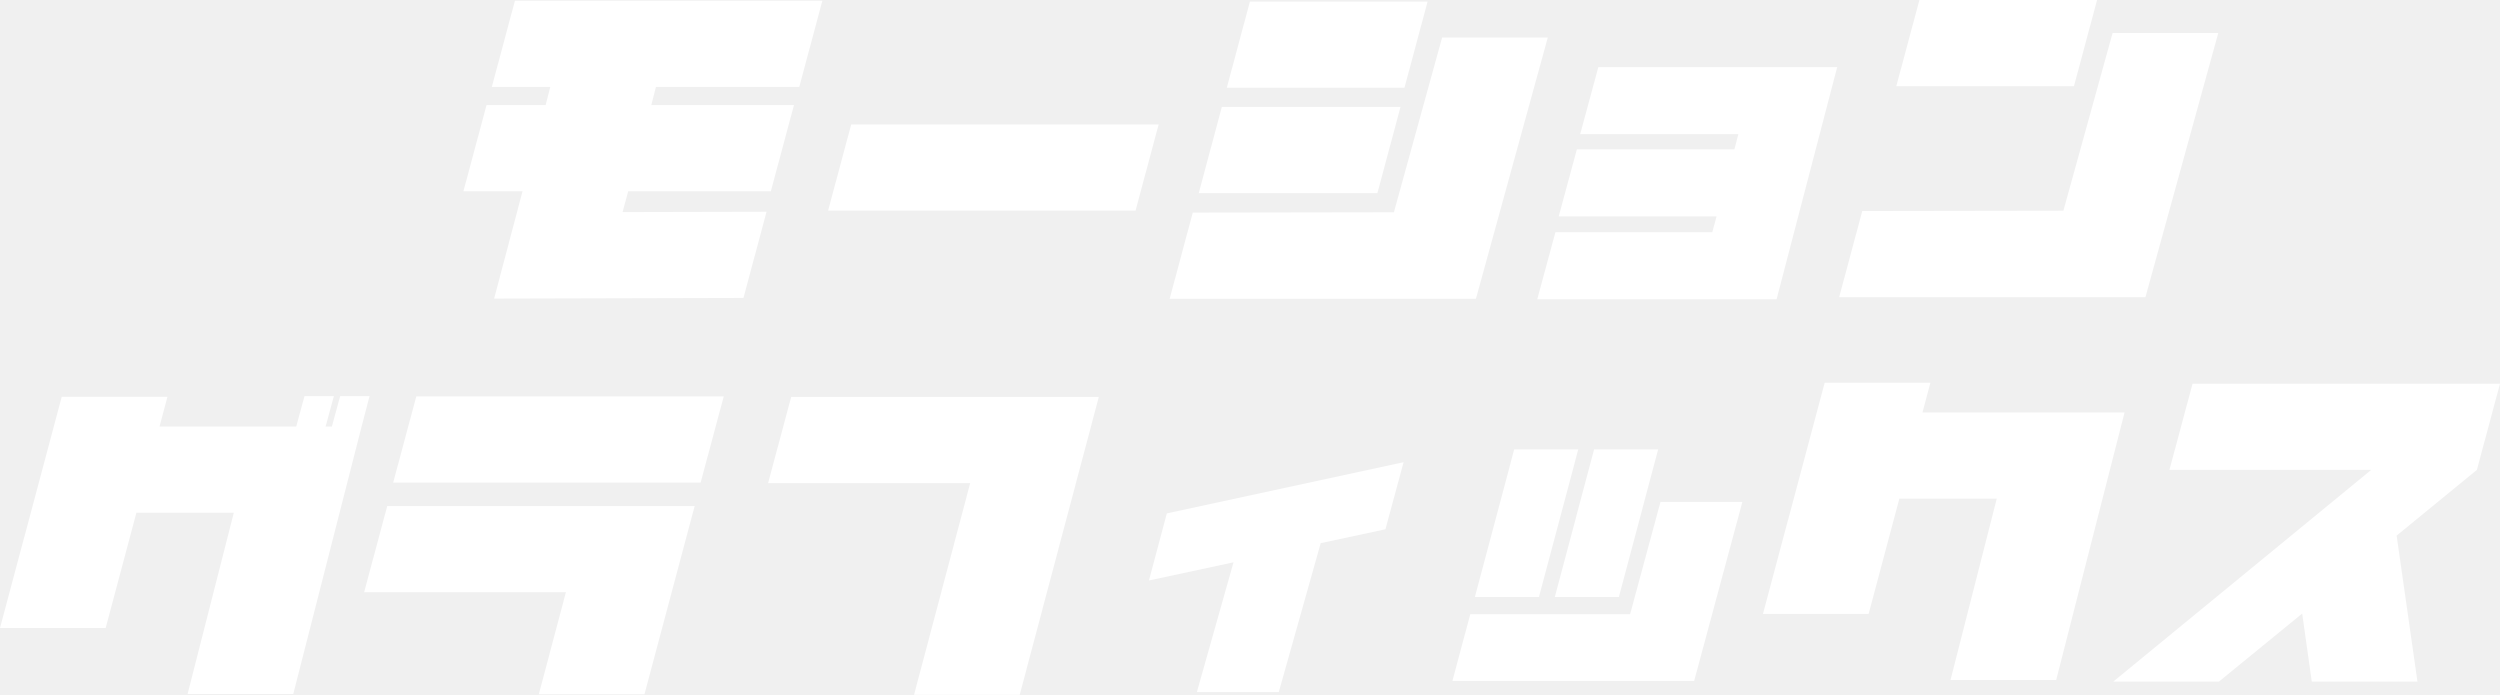
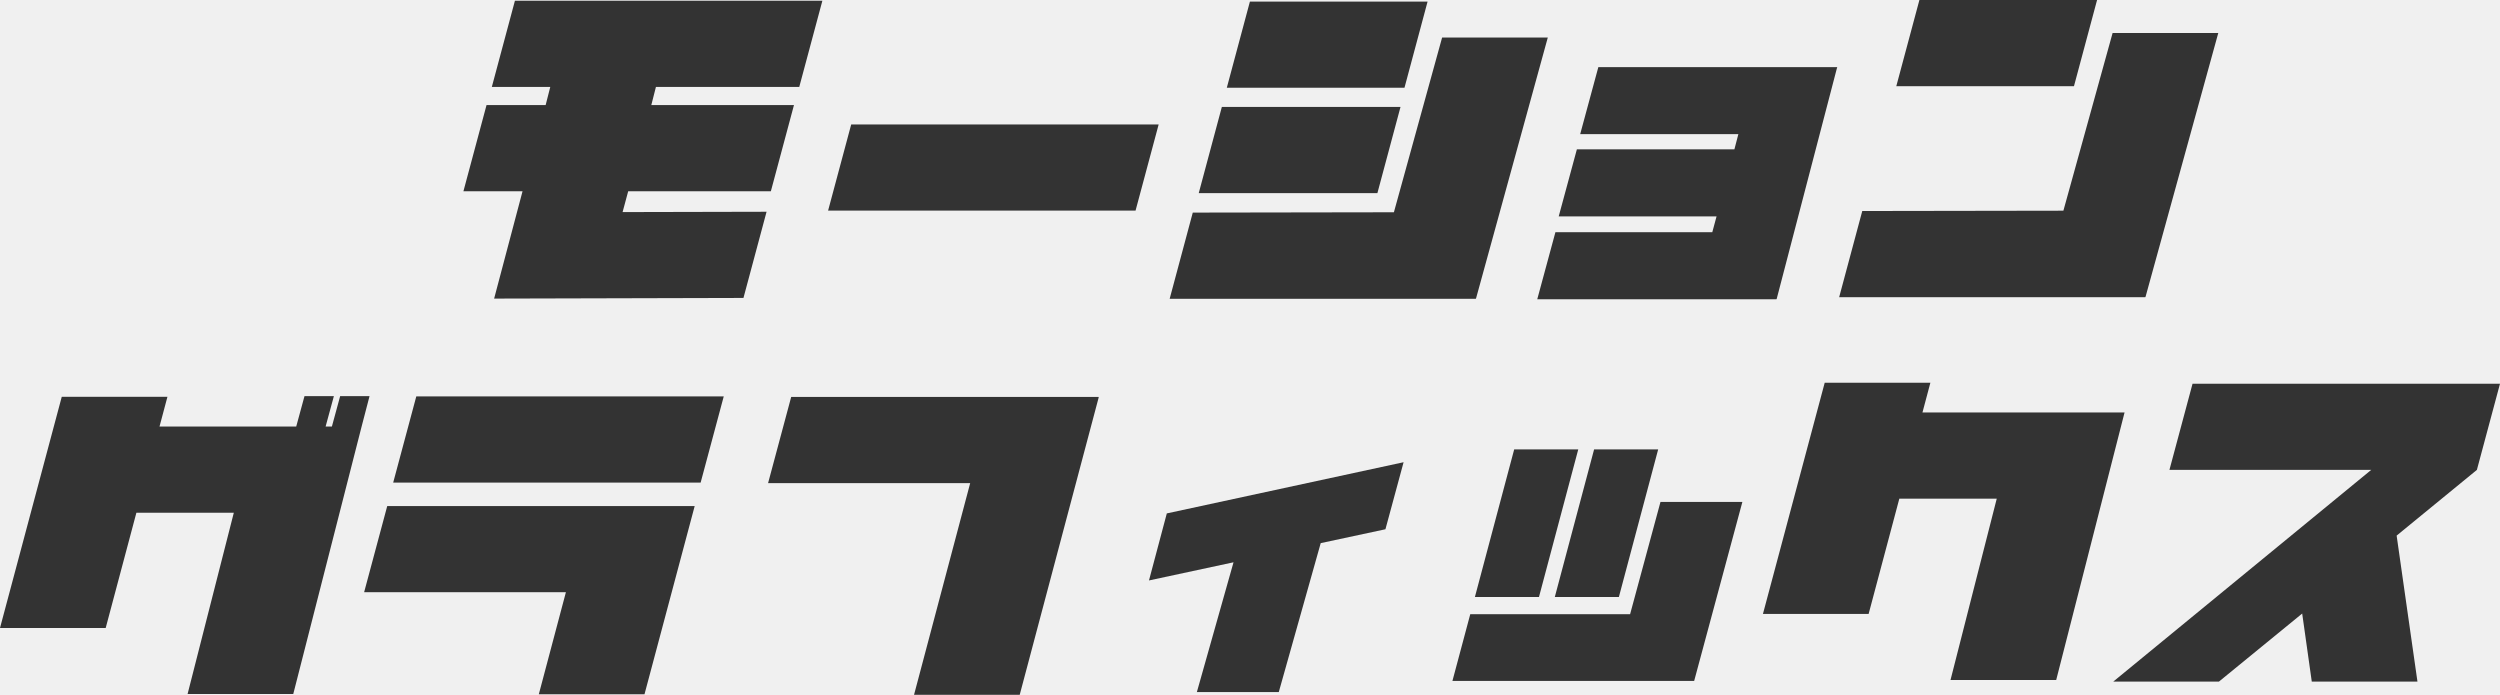
<svg xmlns="http://www.w3.org/2000/svg" id="_レイヤー_2" data-name="レイヤー 2" viewBox="0 0 1761 489.41">
  <defs>
    <style>
      .cls-1 {
-         fill: #fff;
+         fill: #333;
        stroke-width: 0px;
      }
    </style>
  </defs>
  <g id="su">
    <g>
      <path class="cls-1" d="m559.27,74.02l-16.28,60.71h-100.49l-3.95,14.66,101.42-.23-16.28,60.71-175.63.46,20.01-75.6h-41.64l16.28-60.71h41.64l3.26-12.79h-41.17L362.71.52h216.57l-16.28,60.71h-100.96l-3.26,12.79h100.49Z" />
      <path class="cls-1" d="m583.31,148.36l16.28-60.71h216.57l-16.28,60.71h-216.57Z" />
      <path class="cls-1" d="m840.2,149.75l141.66-.23,33.96-123.06h74.44l-50.48,183.54-.23.46h-215.64l16.28-60.71Zm4.19-13.72l16.28-60.71h125.85l-16.28,60.71h-125.85Zm19.77-74.21l16.28-60.71h125.15l-16.28,60.71h-125.15Z" />
      <path class="cls-1" d="m1095.64,163.58h110.49l3.02-11.17h-111.19l12.79-47.22h110.96l2.79-10.7h-111.42l12.79-47.22h168.42l-.23.23-42.57,163.07-.23.23h-168.42l12.79-47.22Z" />
      <path class="cls-1" d="m1311.79,148.64l141.66-.23,34.66-125.15h74.44l-51.18,185.63-.23.46h-215.64l16.28-60.71Zm23.96-87.93l16.28-60.71h125.15l-16.28,60.71h-125.15Z" />
      <path class="cls-1" d="m132.13,488.87l32.57-127.71h-68.62l-21.63,81.18H0l43.5-162.83h74.44l-5.58,20.94h96.3l5.82-21.4h20.7l-5.82,21.4h4.42l5.82-21.4h20.7l-5.58,21.4-48.15,188.42h-74.44Z" />
      <path class="cls-1" d="m379.54,489.04l19.08-71.88h-142.13l16.28-60.71h216.57l-35.36,132.59h-74.44Zm-102.58-149.11l16.28-60.71h216.57l-16.28,60.71h-216.57Z" />
      <path class="cls-1" d="m683.4,340.3h-142.36l16.28-60.71h216.57v.46l-55.6,209.36h-74.44l39.55-149.11Z" />
      <path class="cls-1" d="m900.76,487.5h-57.69l25.82-91.42-59.55,12.79,12.56-47.22,166.79-36.06-12.79,47.22-45.59,9.77-29.54,104.91Z" />
      <path class="cls-1" d="m1023.09,479.64l12.56-46.99h112.59l21.4-79.09h57.69l-33.96,126.08h-170.28Zm43.5-163.07h45.13l-27.68,103.98h-45.13l27.68-103.98Zm101.42,0l-27.68,103.98h-45.13l27.68-103.98h45.13Z" />
      <path class="cls-1" d="m1373.94,478.97l32.57-127.71h-68.62l-21.63,81.18h-74.44l43.5-162.83h74.44l-5.58,20.94h142.36l-48.15,188.42h-74.44Z" />
      <path class="cls-1" d="m1628.41,480.1l-6.75-47.92-58.62,47.92h-74.44l181.68-149.11h-142.13l16.28-60.71h216.57l-16.28,60.71-56.53,46.29,14.66,102.82h-74.44Z" />
    </g>
  </g>
</svg>
